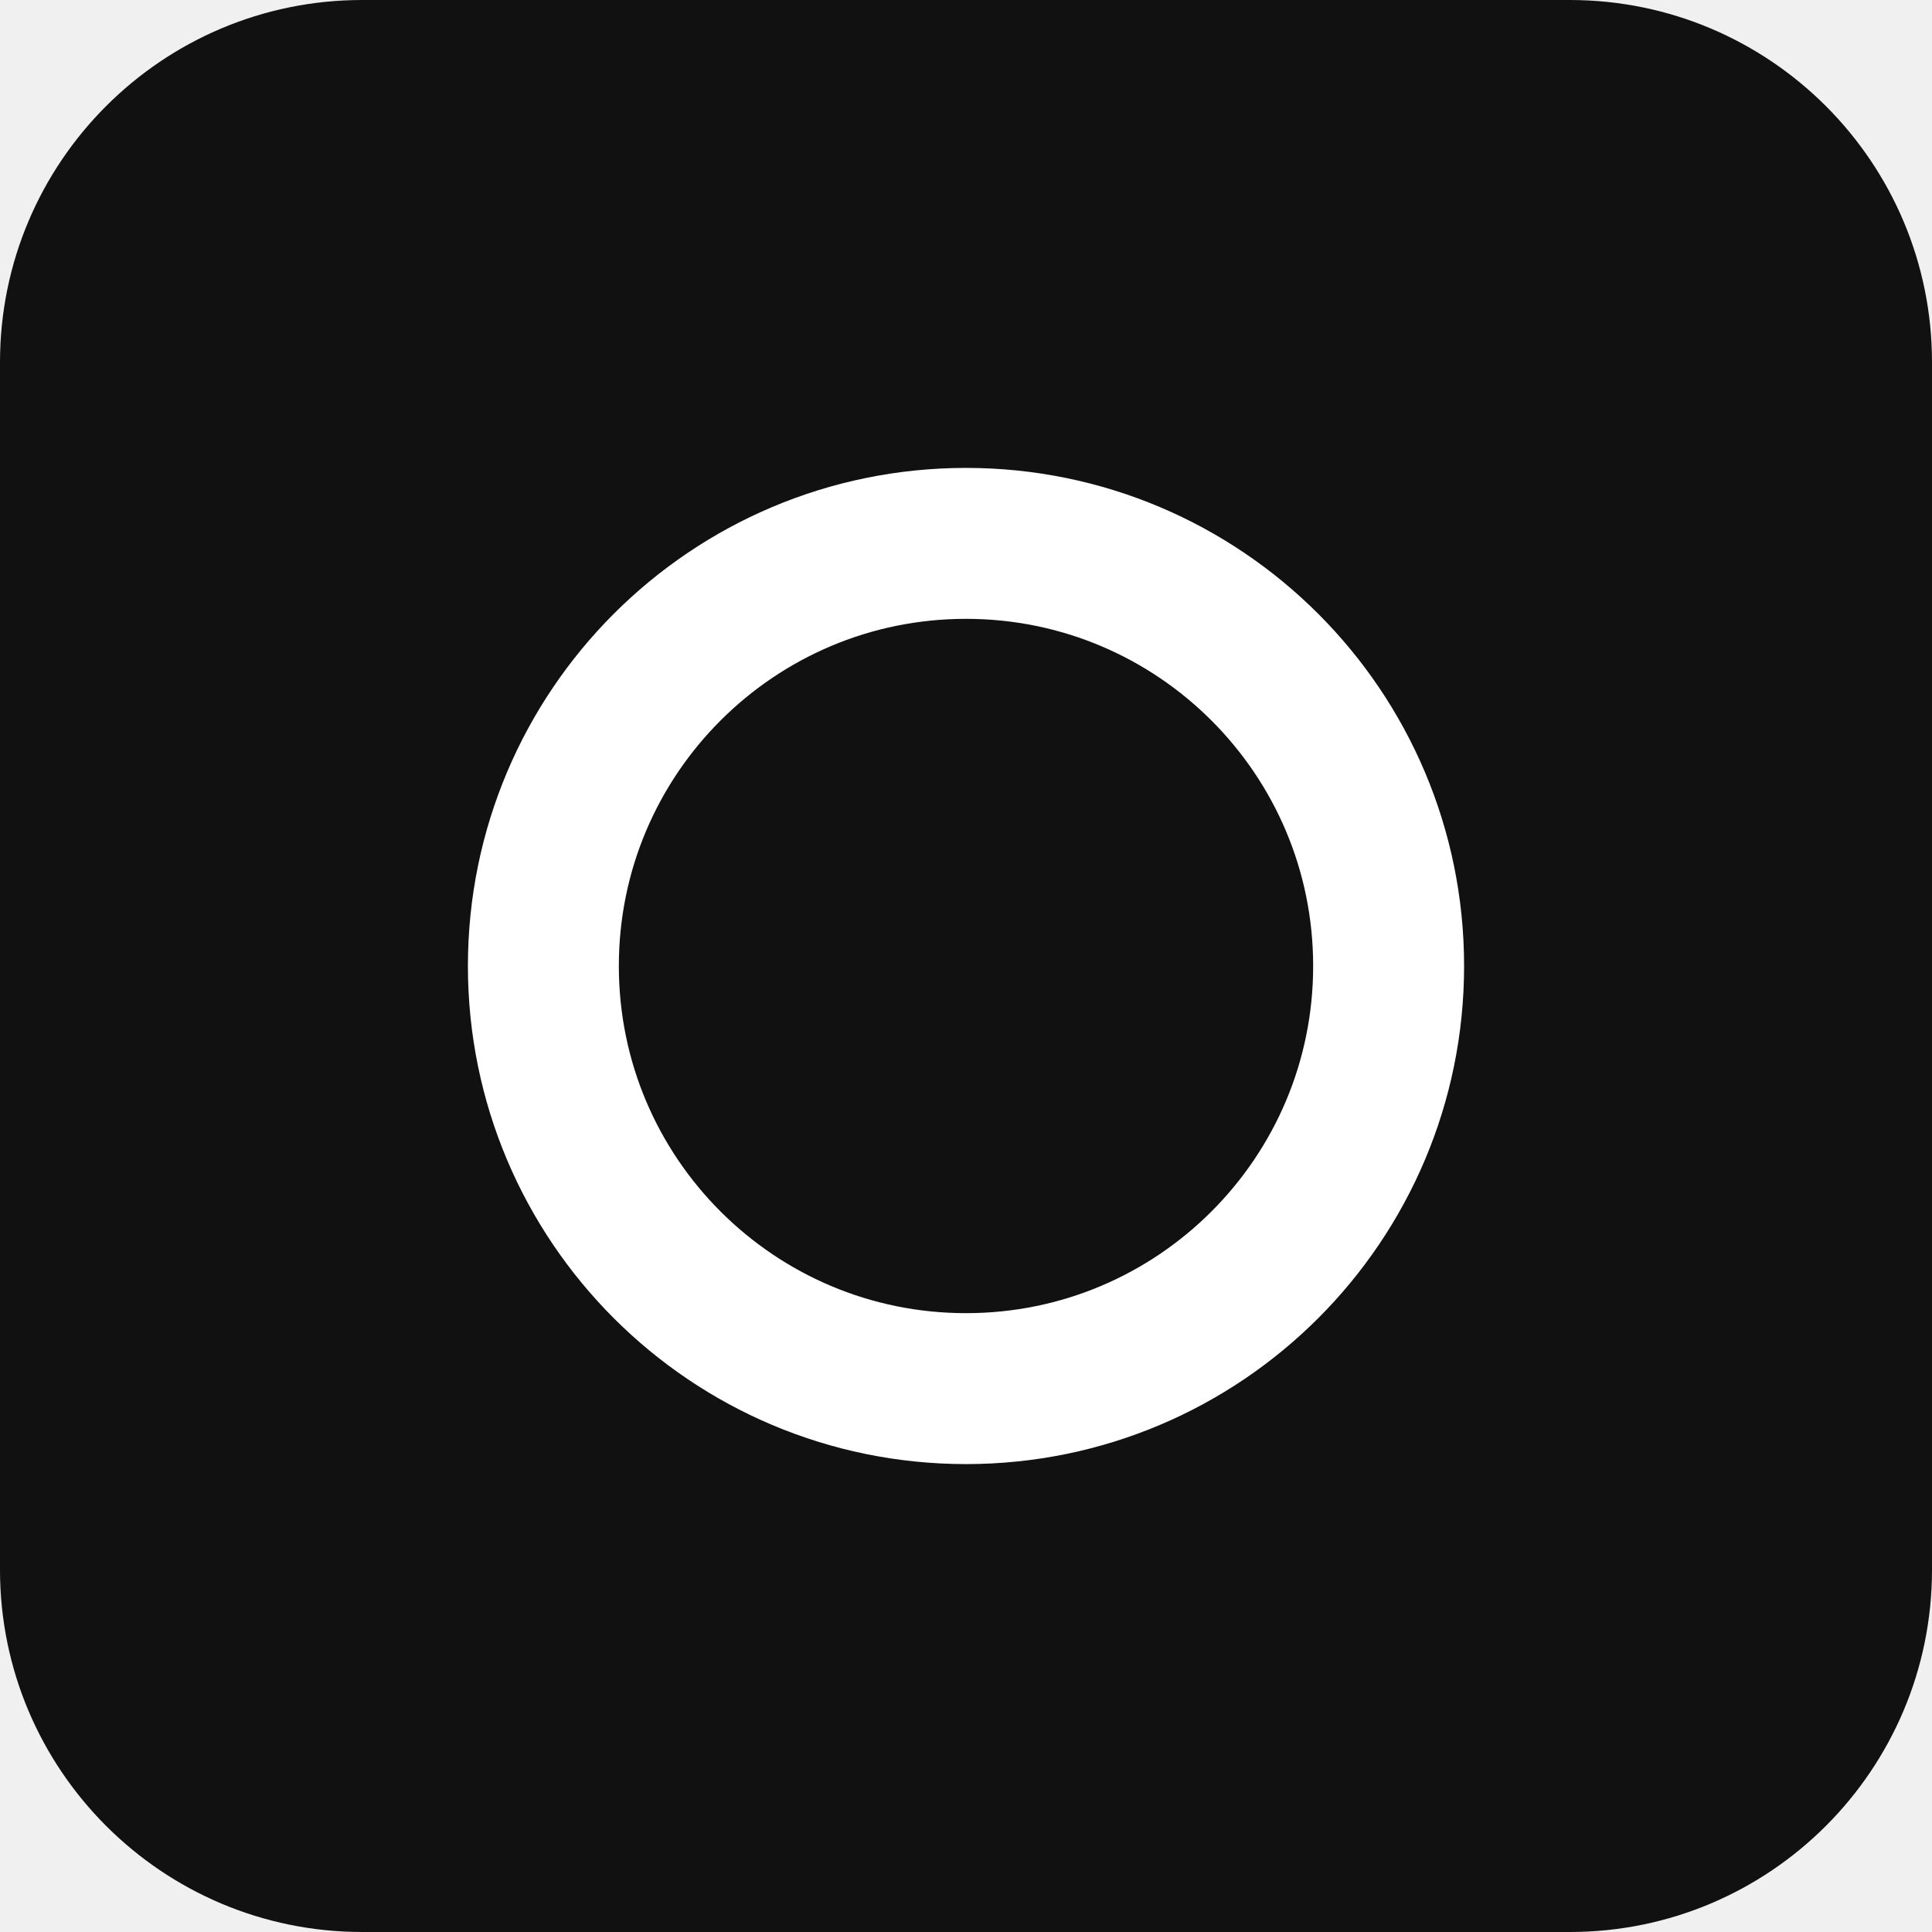
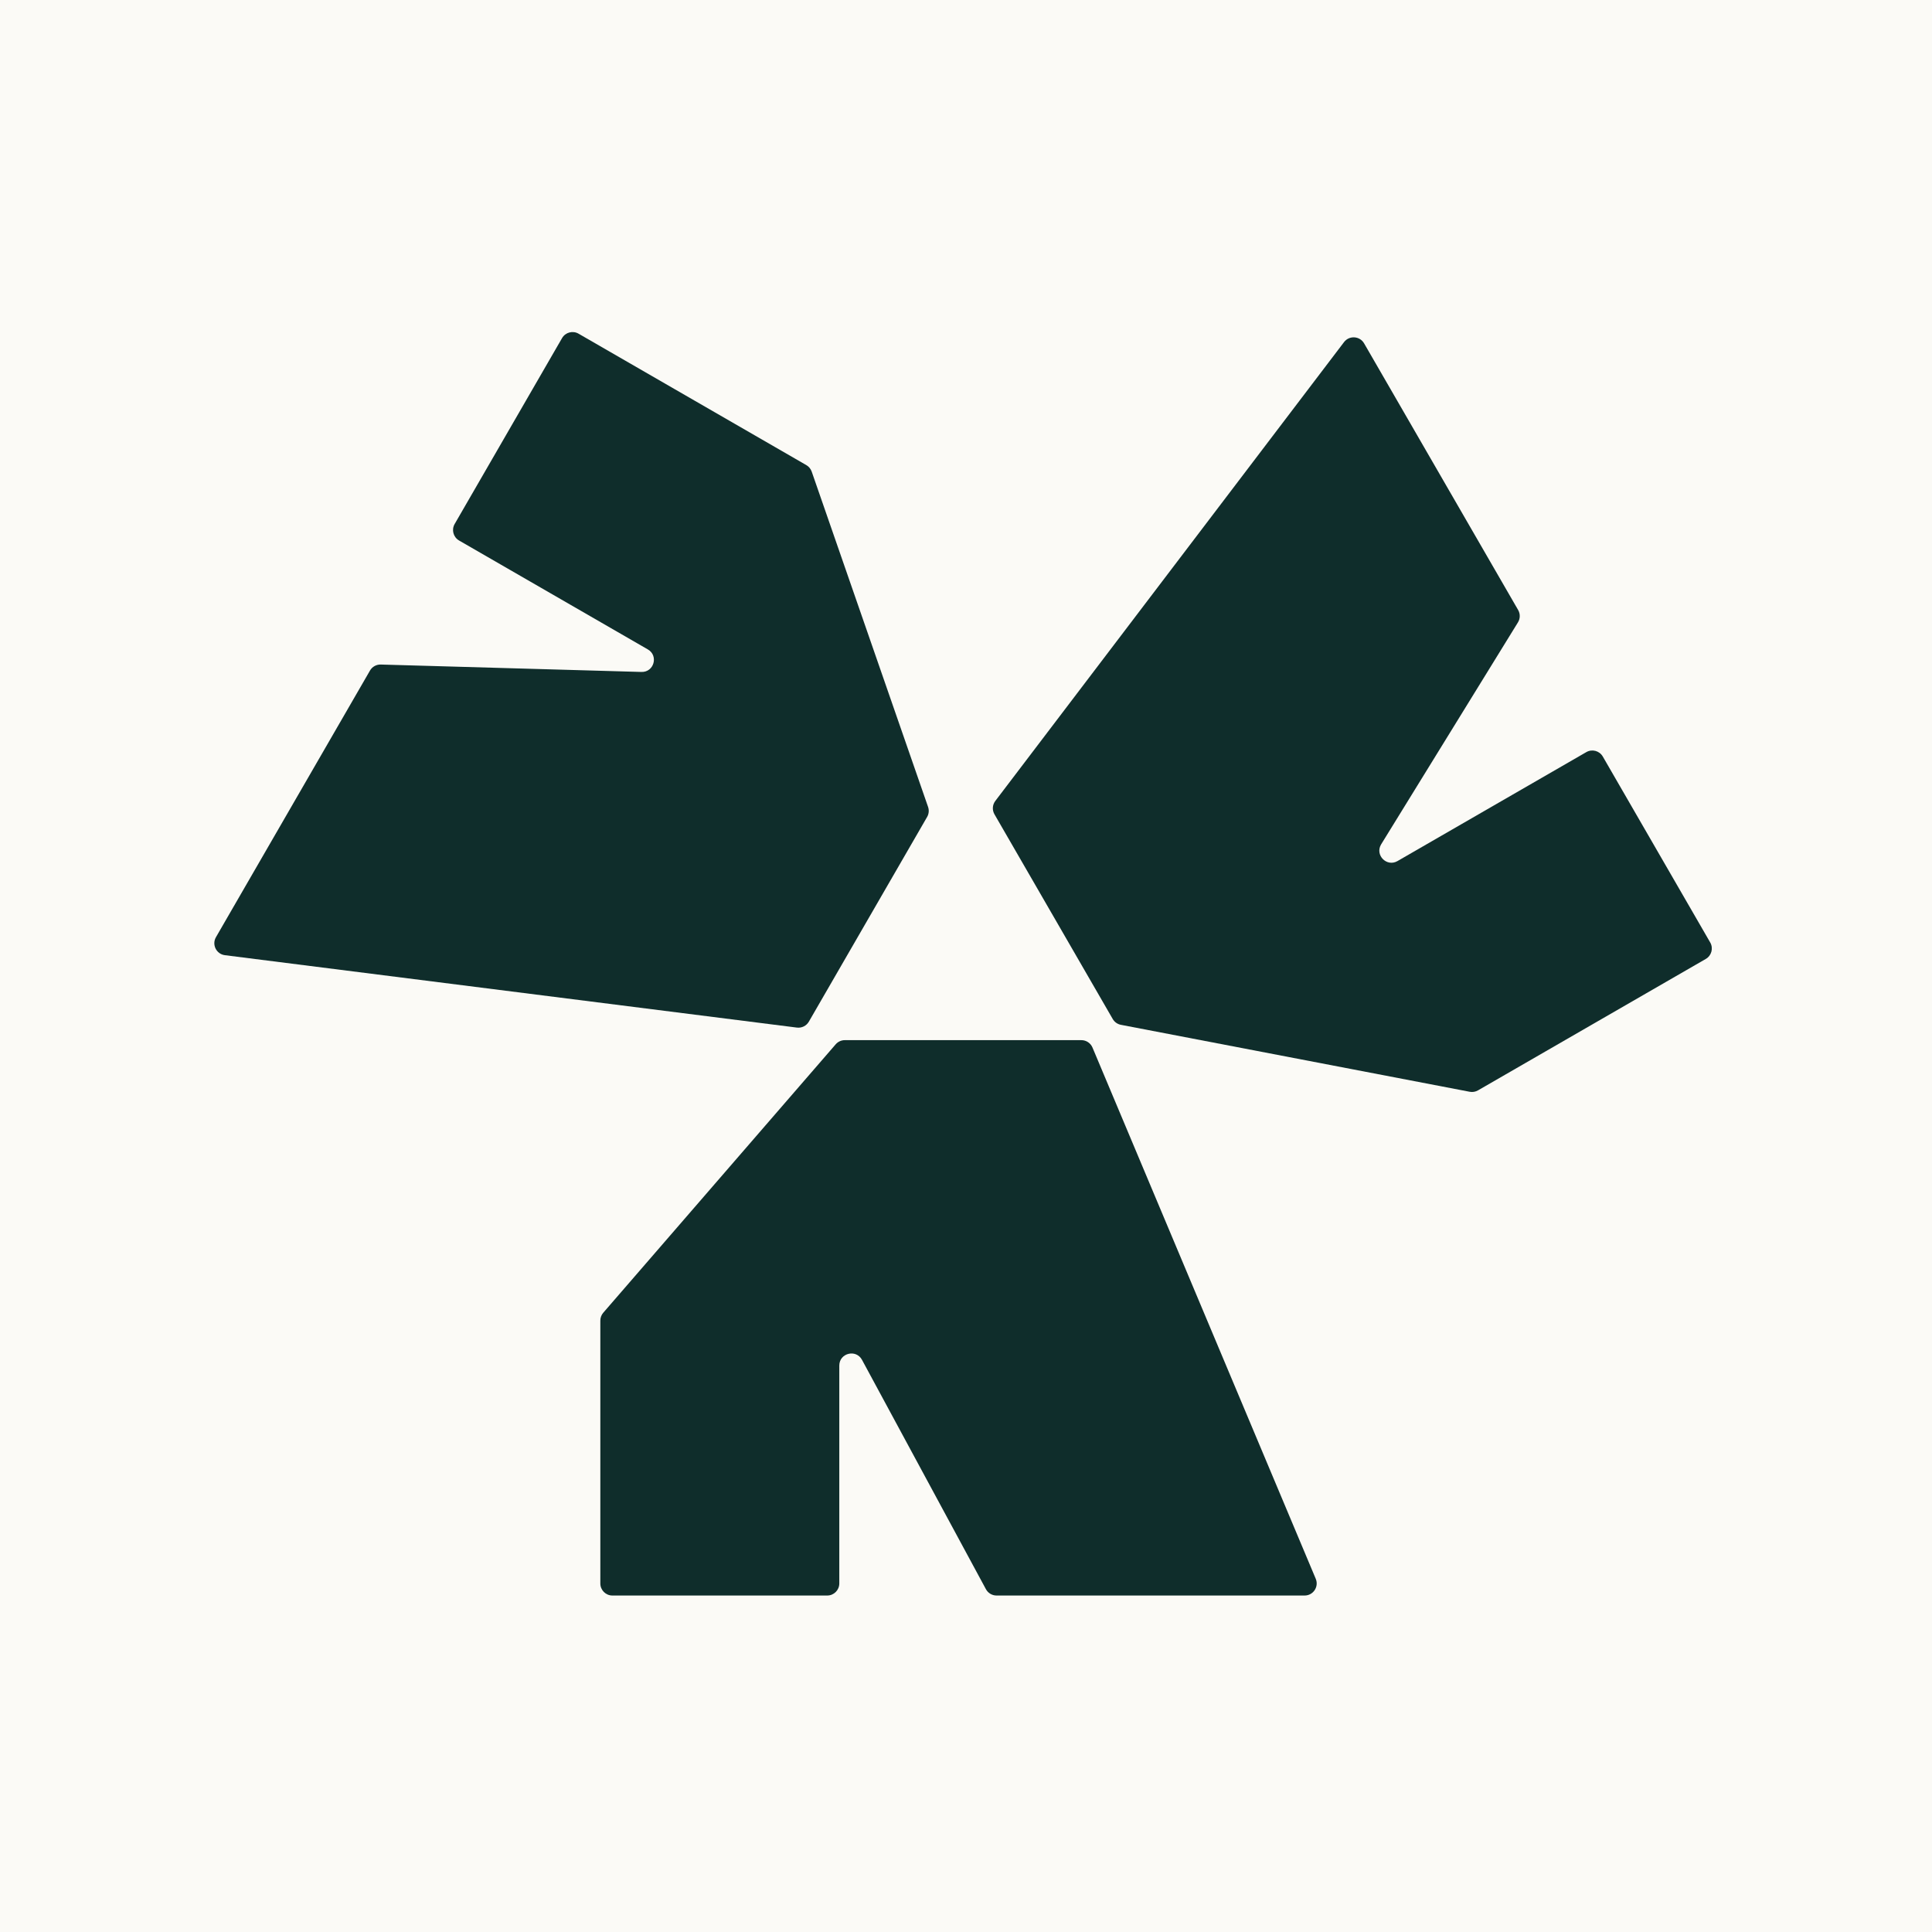
- <svg xmlns="http://www.w3.org/2000/svg" viewBox="0 0 32 32">
-   <rect width="32" height="32" rx="6" fill="#111" />
-   <circle cx="16" cy="16" r="7" fill="none" stroke="#fff" stroke-width="2.5" />
+ <svg xmlns="http://www.w3.org/2000/svg" viewBox="0 0 256 256" width="256" height="256">
+   <rect width="256" height="256" fill="#FBFAF6" />
+   <g transform="translate(28.4 44) scale(0.8)" fill="#0F2D2B">
+     <path d="M64.422 162.426C64.107 162.789 63.934 163.254 63.934 163.735V207.269C63.934 208.374 64.829 209.269 65.934 209.269H101.514C102.619 209.269 103.514 208.374 103.514 207.269V171.184C103.514 169.107 106.287 168.406 107.274 170.233L127.8 208.22C128.149 208.866 128.824 209.269 129.559 209.269H180.584C182.014 209.269 182.982 207.812 182.428 206.494L145.45 118.507C145.138 117.764 144.411 117.281 143.606 117.281H104.428C103.847 117.281 103.296 117.534 102.916 117.972L64.422 162.426Z" />
+     <path d="M98.943 23.113C98.786 22.659 98.47 22.277 98.053 22.036L60.326 0.268C59.369 -0.284 58.147 0.044 57.594 1L39.805 31.792C39.253 32.748 39.581 33.972 40.538 34.525L71.804 52.565C73.603 53.602 72.823 56.355 70.748 56.296L27.57 55.068C26.836 55.047 26.149 55.43 25.782 56.066L0.27 100.225C-0.445 101.463 0.332 103.03 1.751 103.21L96.49 115.2C97.289 115.301 98.07 114.913 98.473 114.216L118.061 80.31C118.352 79.807 118.409 79.203 118.219 78.654L98.943 23.113Z" />
+     <path d="M207.928 125.831C208.4 125.922 208.888 125.839 209.304 125.599L247.031 103.832C247.988 103.28 248.316 102.056 247.763 101.099L229.974 70.307C229.422 69.351 228.199 69.023 227.243 69.575L195.971 87.619C194.172 88.656 192.179 86.605 193.269 84.837L215.922 48.083C216.307 47.457 216.319 46.67 215.951 46.034L190.438 1.873C189.724 0.636 187.979 0.526 187.114 1.663L129.354 77.663C128.867 78.304 128.812 79.175 129.215 79.873L148.803 113.779C149.093 114.281 149.587 114.633 150.157 114.742L207.928 125.831Z" />
+   </g>
</svg>
